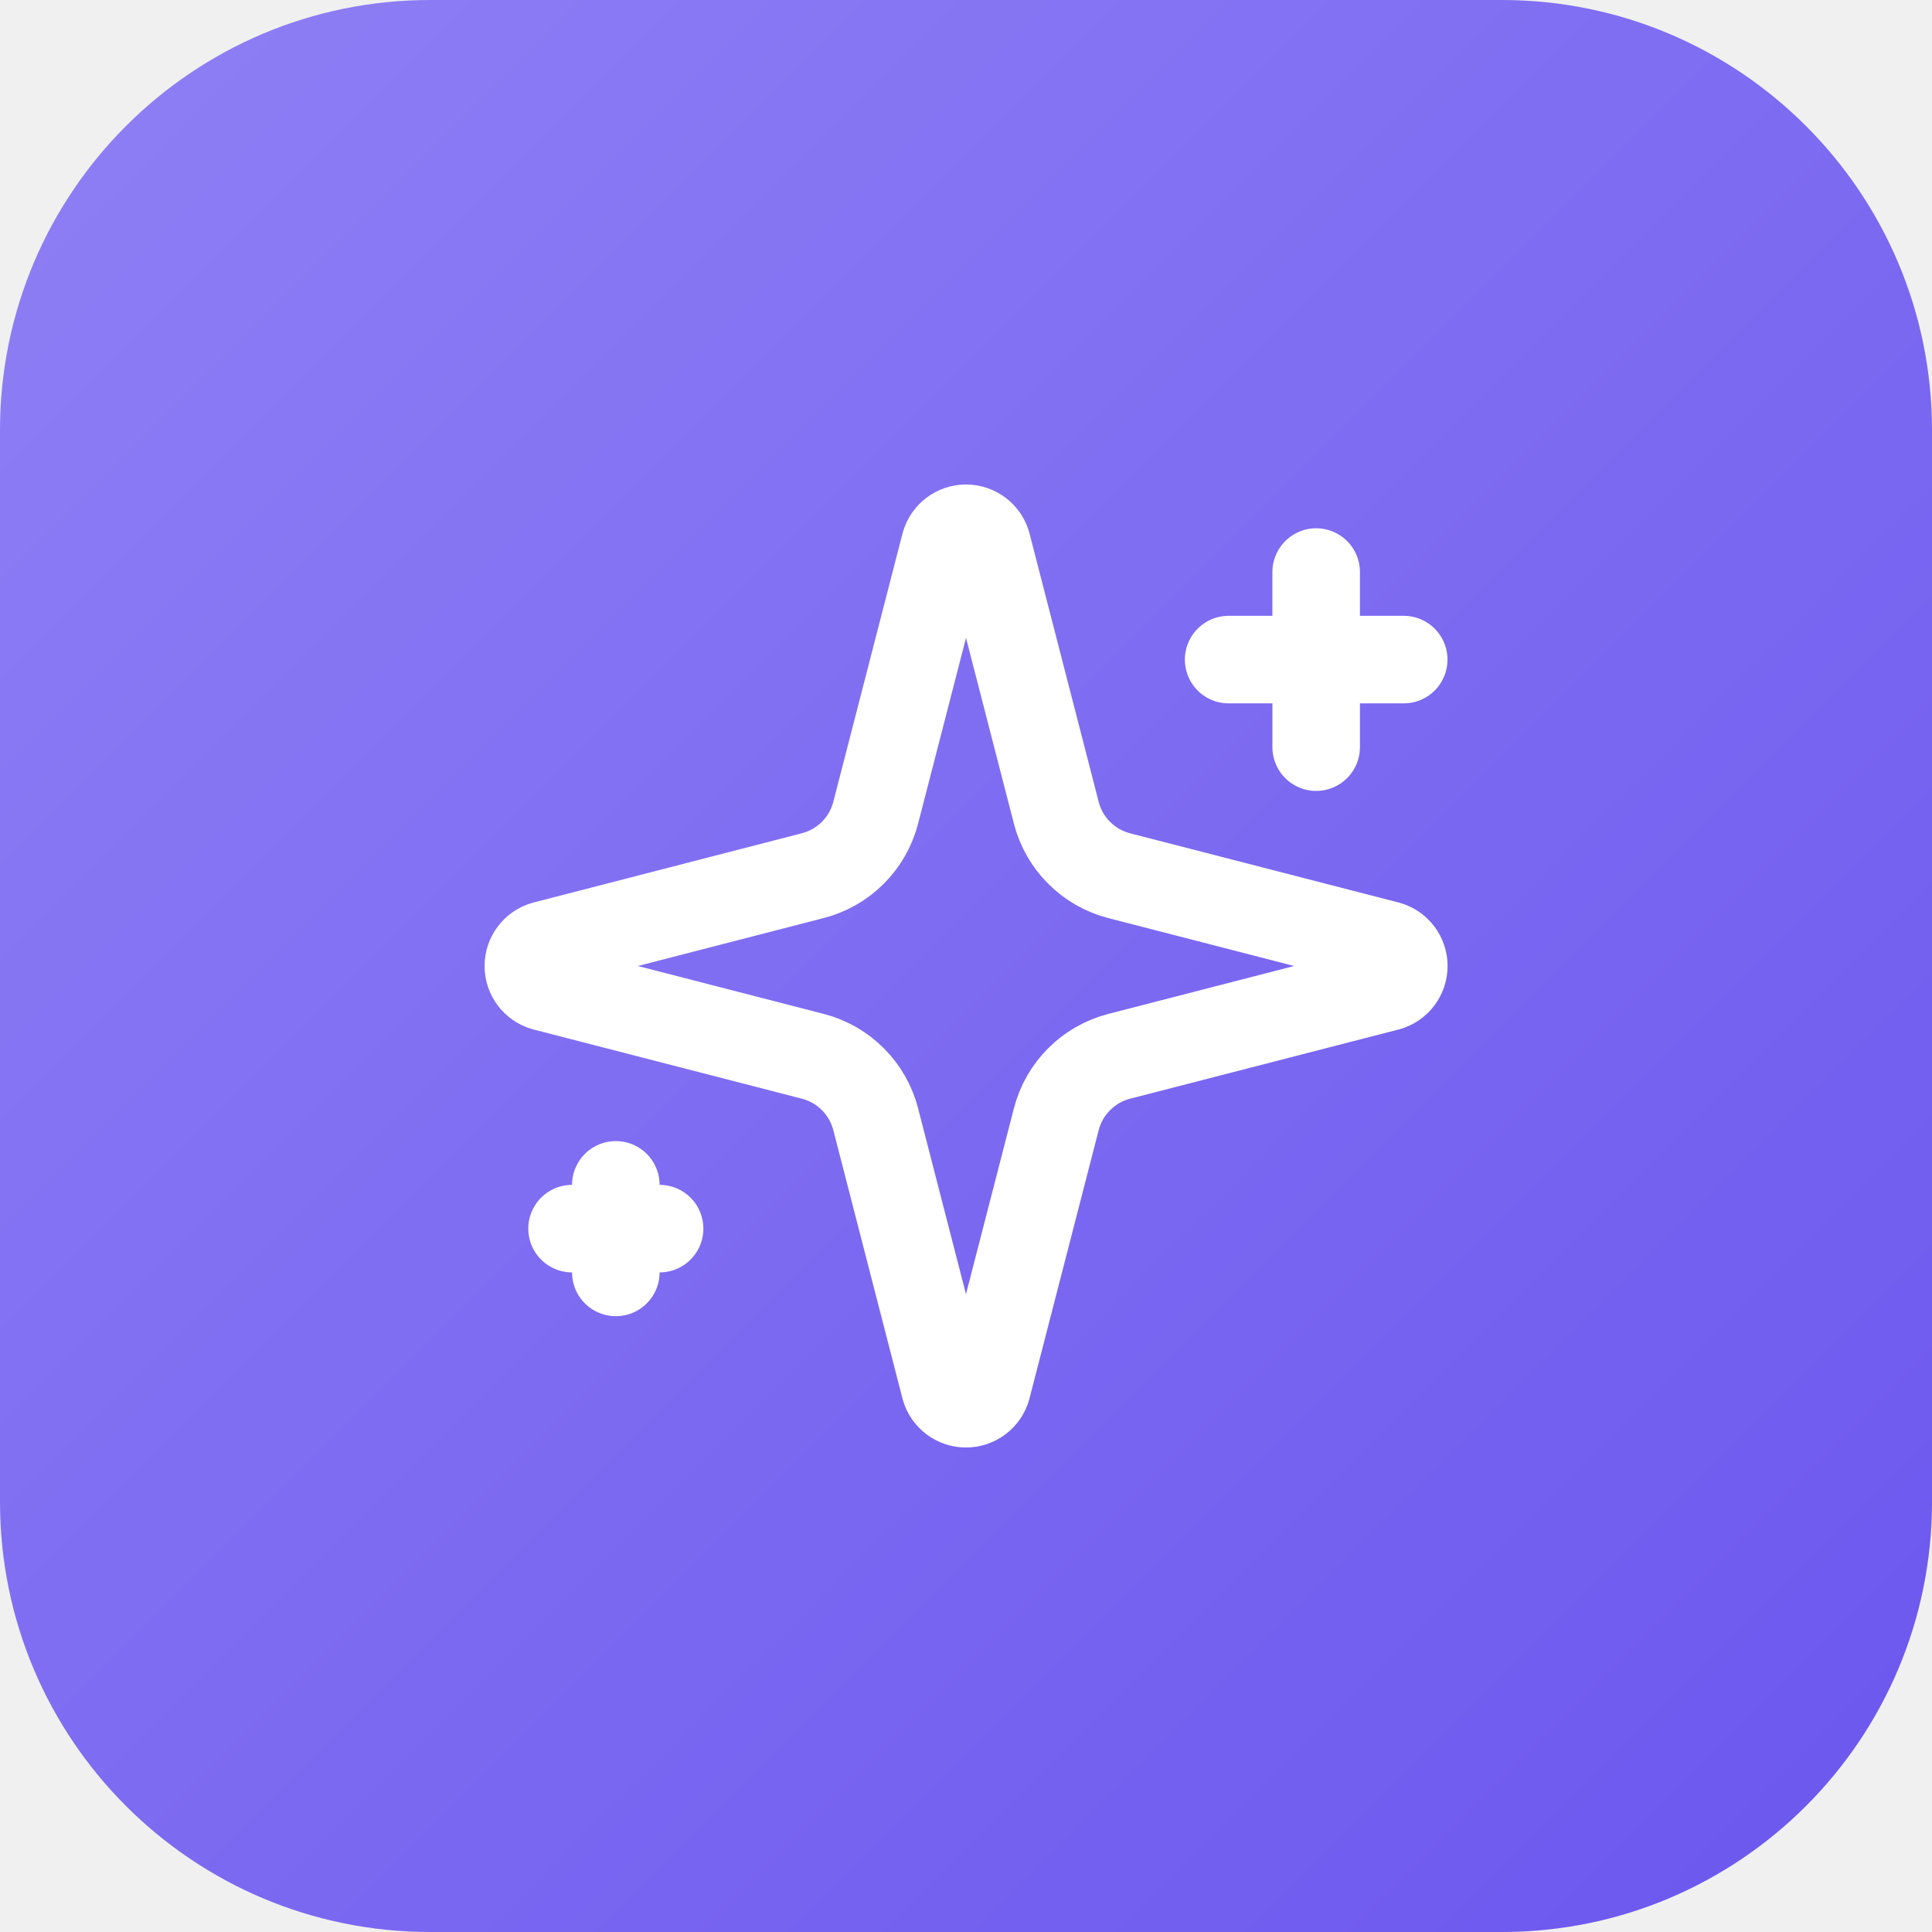
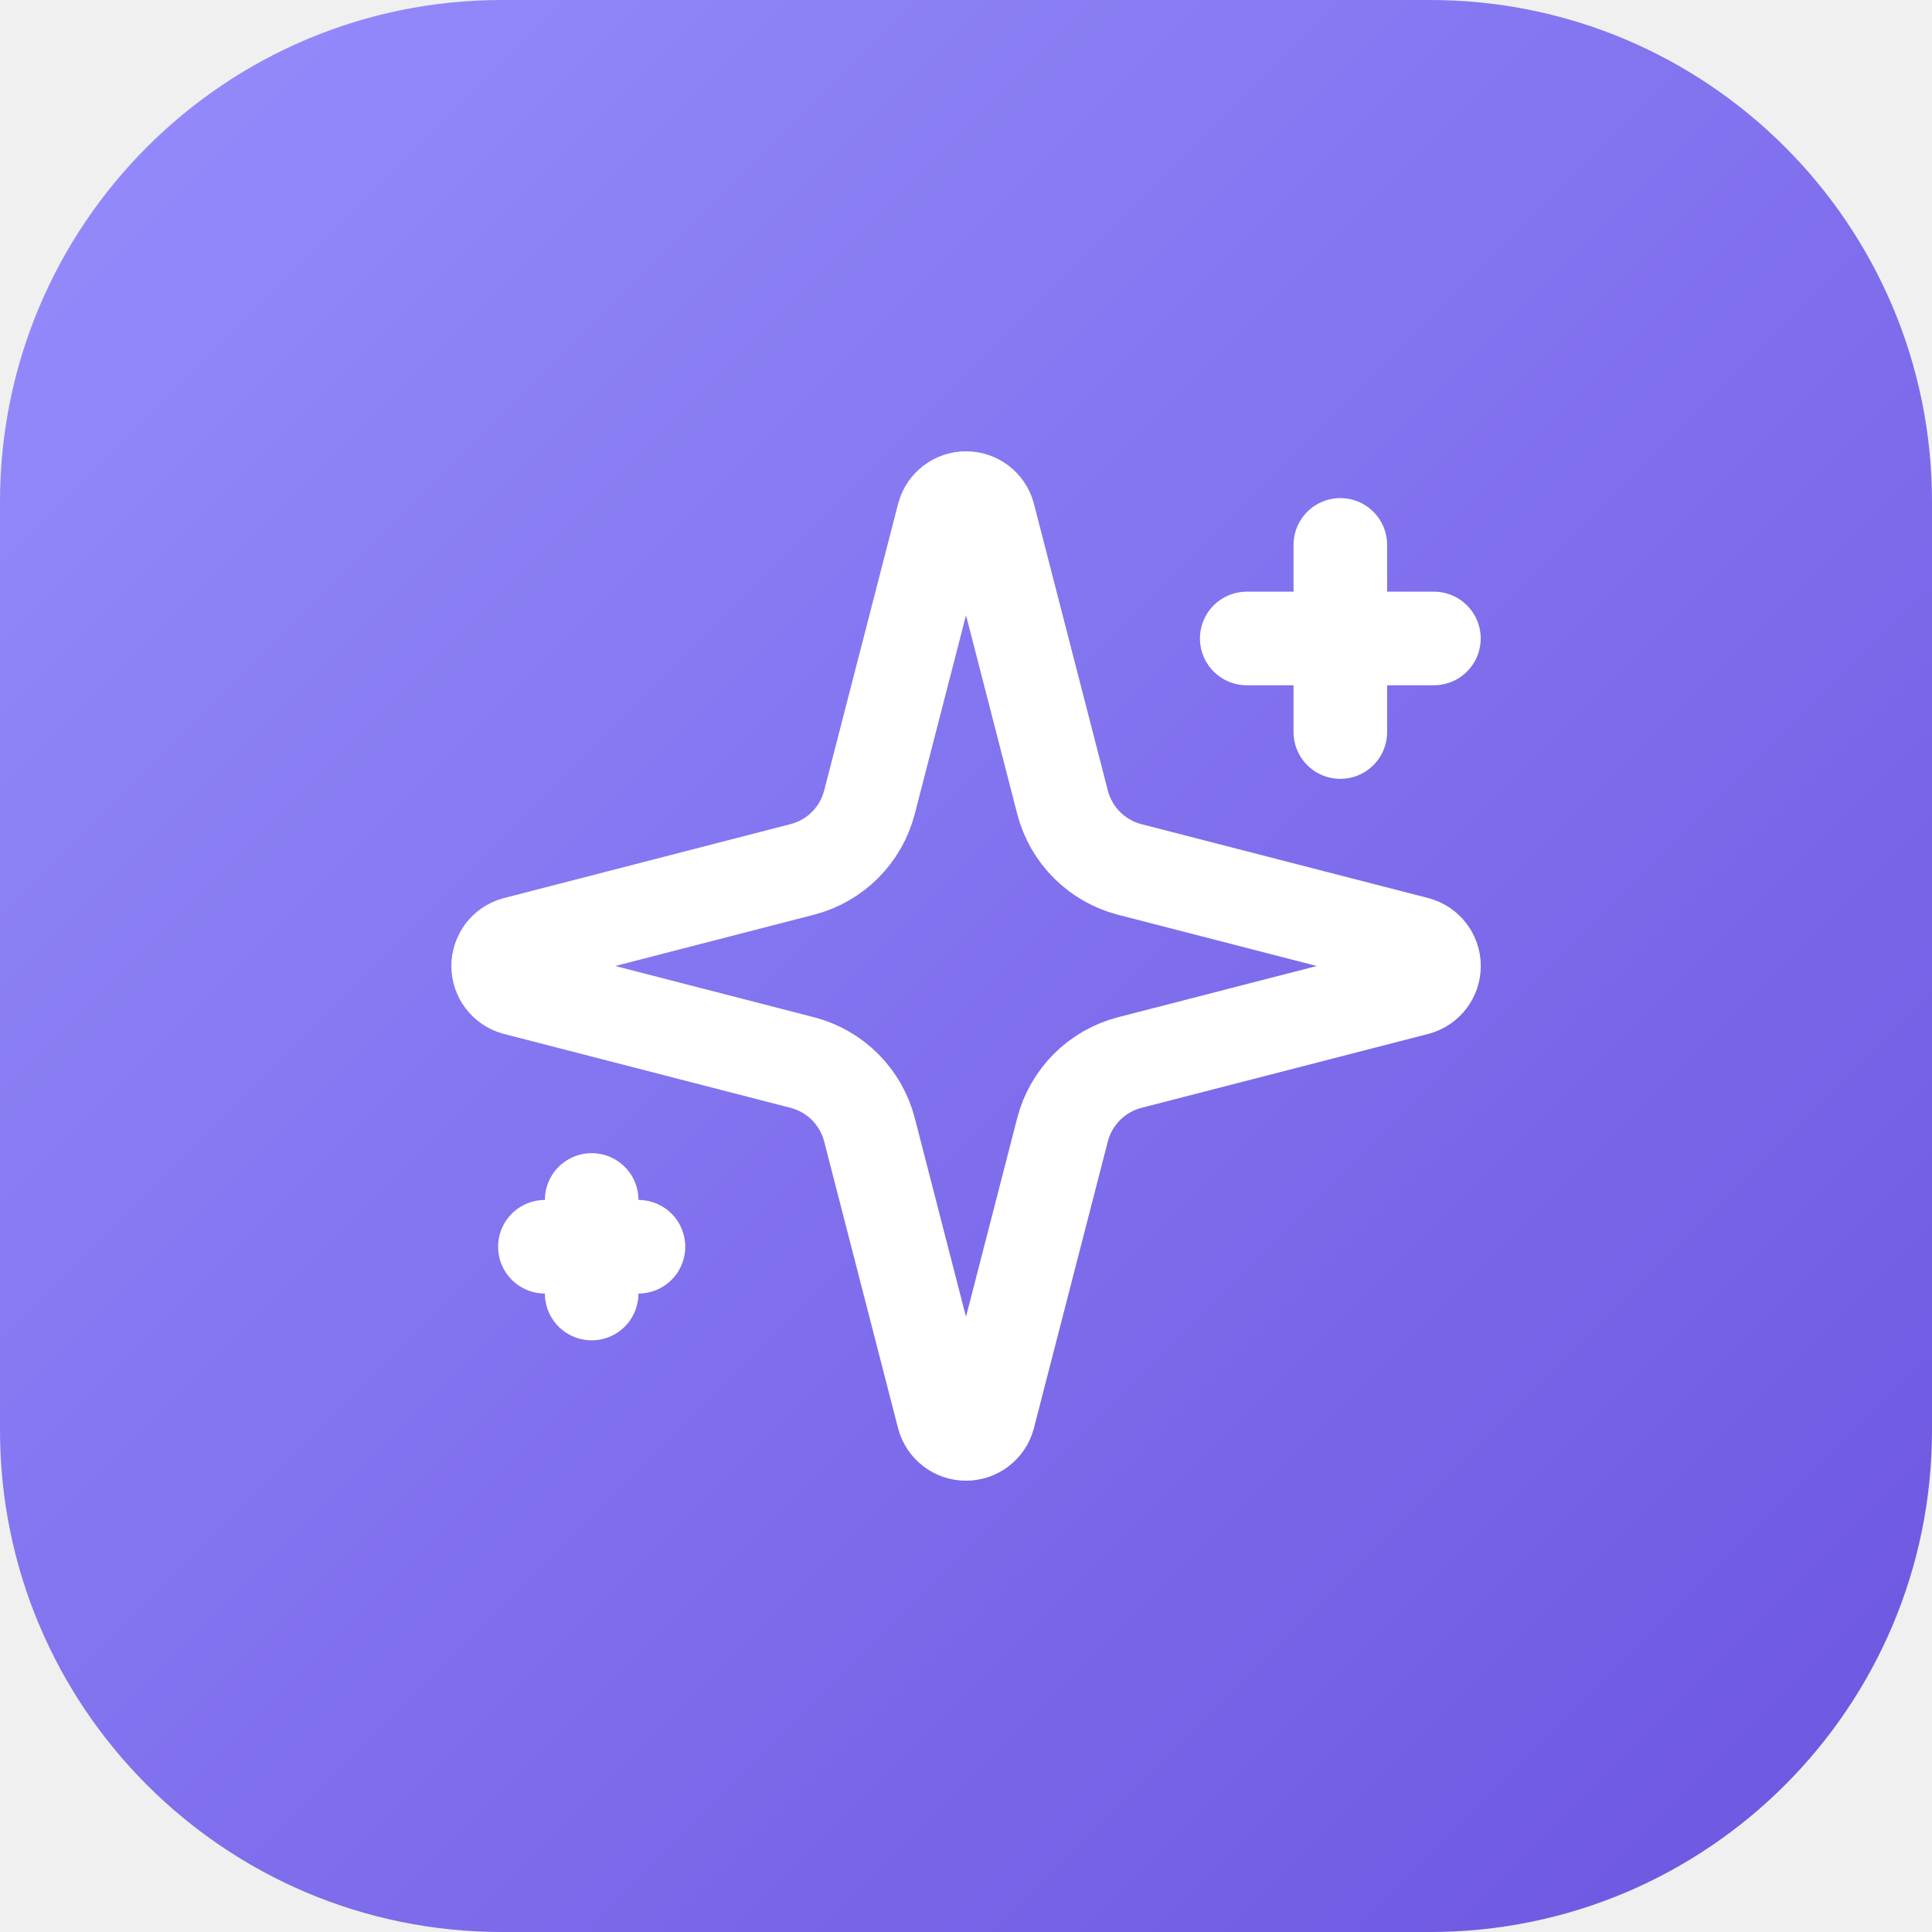
<svg xmlns="http://www.w3.org/2000/svg" viewBox="0 0 512 512" role="img" aria-label="MyX">
  <defs>
    <linearGradient id="g" x1="0" y1="0" x2="1" y2="1">
-       <stop offset="0" stop-color="#8f80f5" />
-       <stop offset="1" stop-color="#6b56ee" />
+       <stop offset="0" stop-color="#968dfd" />
+       <stop offset="1" stop-color="#6b55df" />
    </linearGradient>
  </defs>
-   <rect width="512" height="512" rx="114" fill="url(#g)" />
-   <g transform="translate(256 256) scale(11.6) translate(-12 -12)" fill="none" stroke="#ffffff" stroke-width="2" stroke-linecap="round" stroke-linejoin="round">
+   <rect width="512" height="512" rx="133" fill="url(#g)" />
+   <g transform="translate(256 256) scale(12.4) translate(-12 -12)" fill="none" stroke="#ffffff" stroke-width="2" stroke-linecap="round" stroke-linejoin="round">
    <path d="M9.937 15.5A2 2 0 0 0 8.5 14.063l-6.135-1.582a.5.5 0 0 1 0-.962L8.5 9.936A2 2 0 0 0 9.937 8.5l1.582-6.135a.5.5 0 0 1 .963 0L14.063 8.5A2 2 0 0 0 15.5 9.937l6.135 1.581a.5.5 0 0 1 0 .964L15.5 14.063a2 2 0 0 0-1.437 1.437l-1.582 6.135a.5.5 0 0 1-.963 0z" />
    <path d="M20 3v4" />
    <path d="M22 5h-4" />
    <path d="M4 17v2" />
    <path d="M5 18H3" />
  </g>
</svg>
